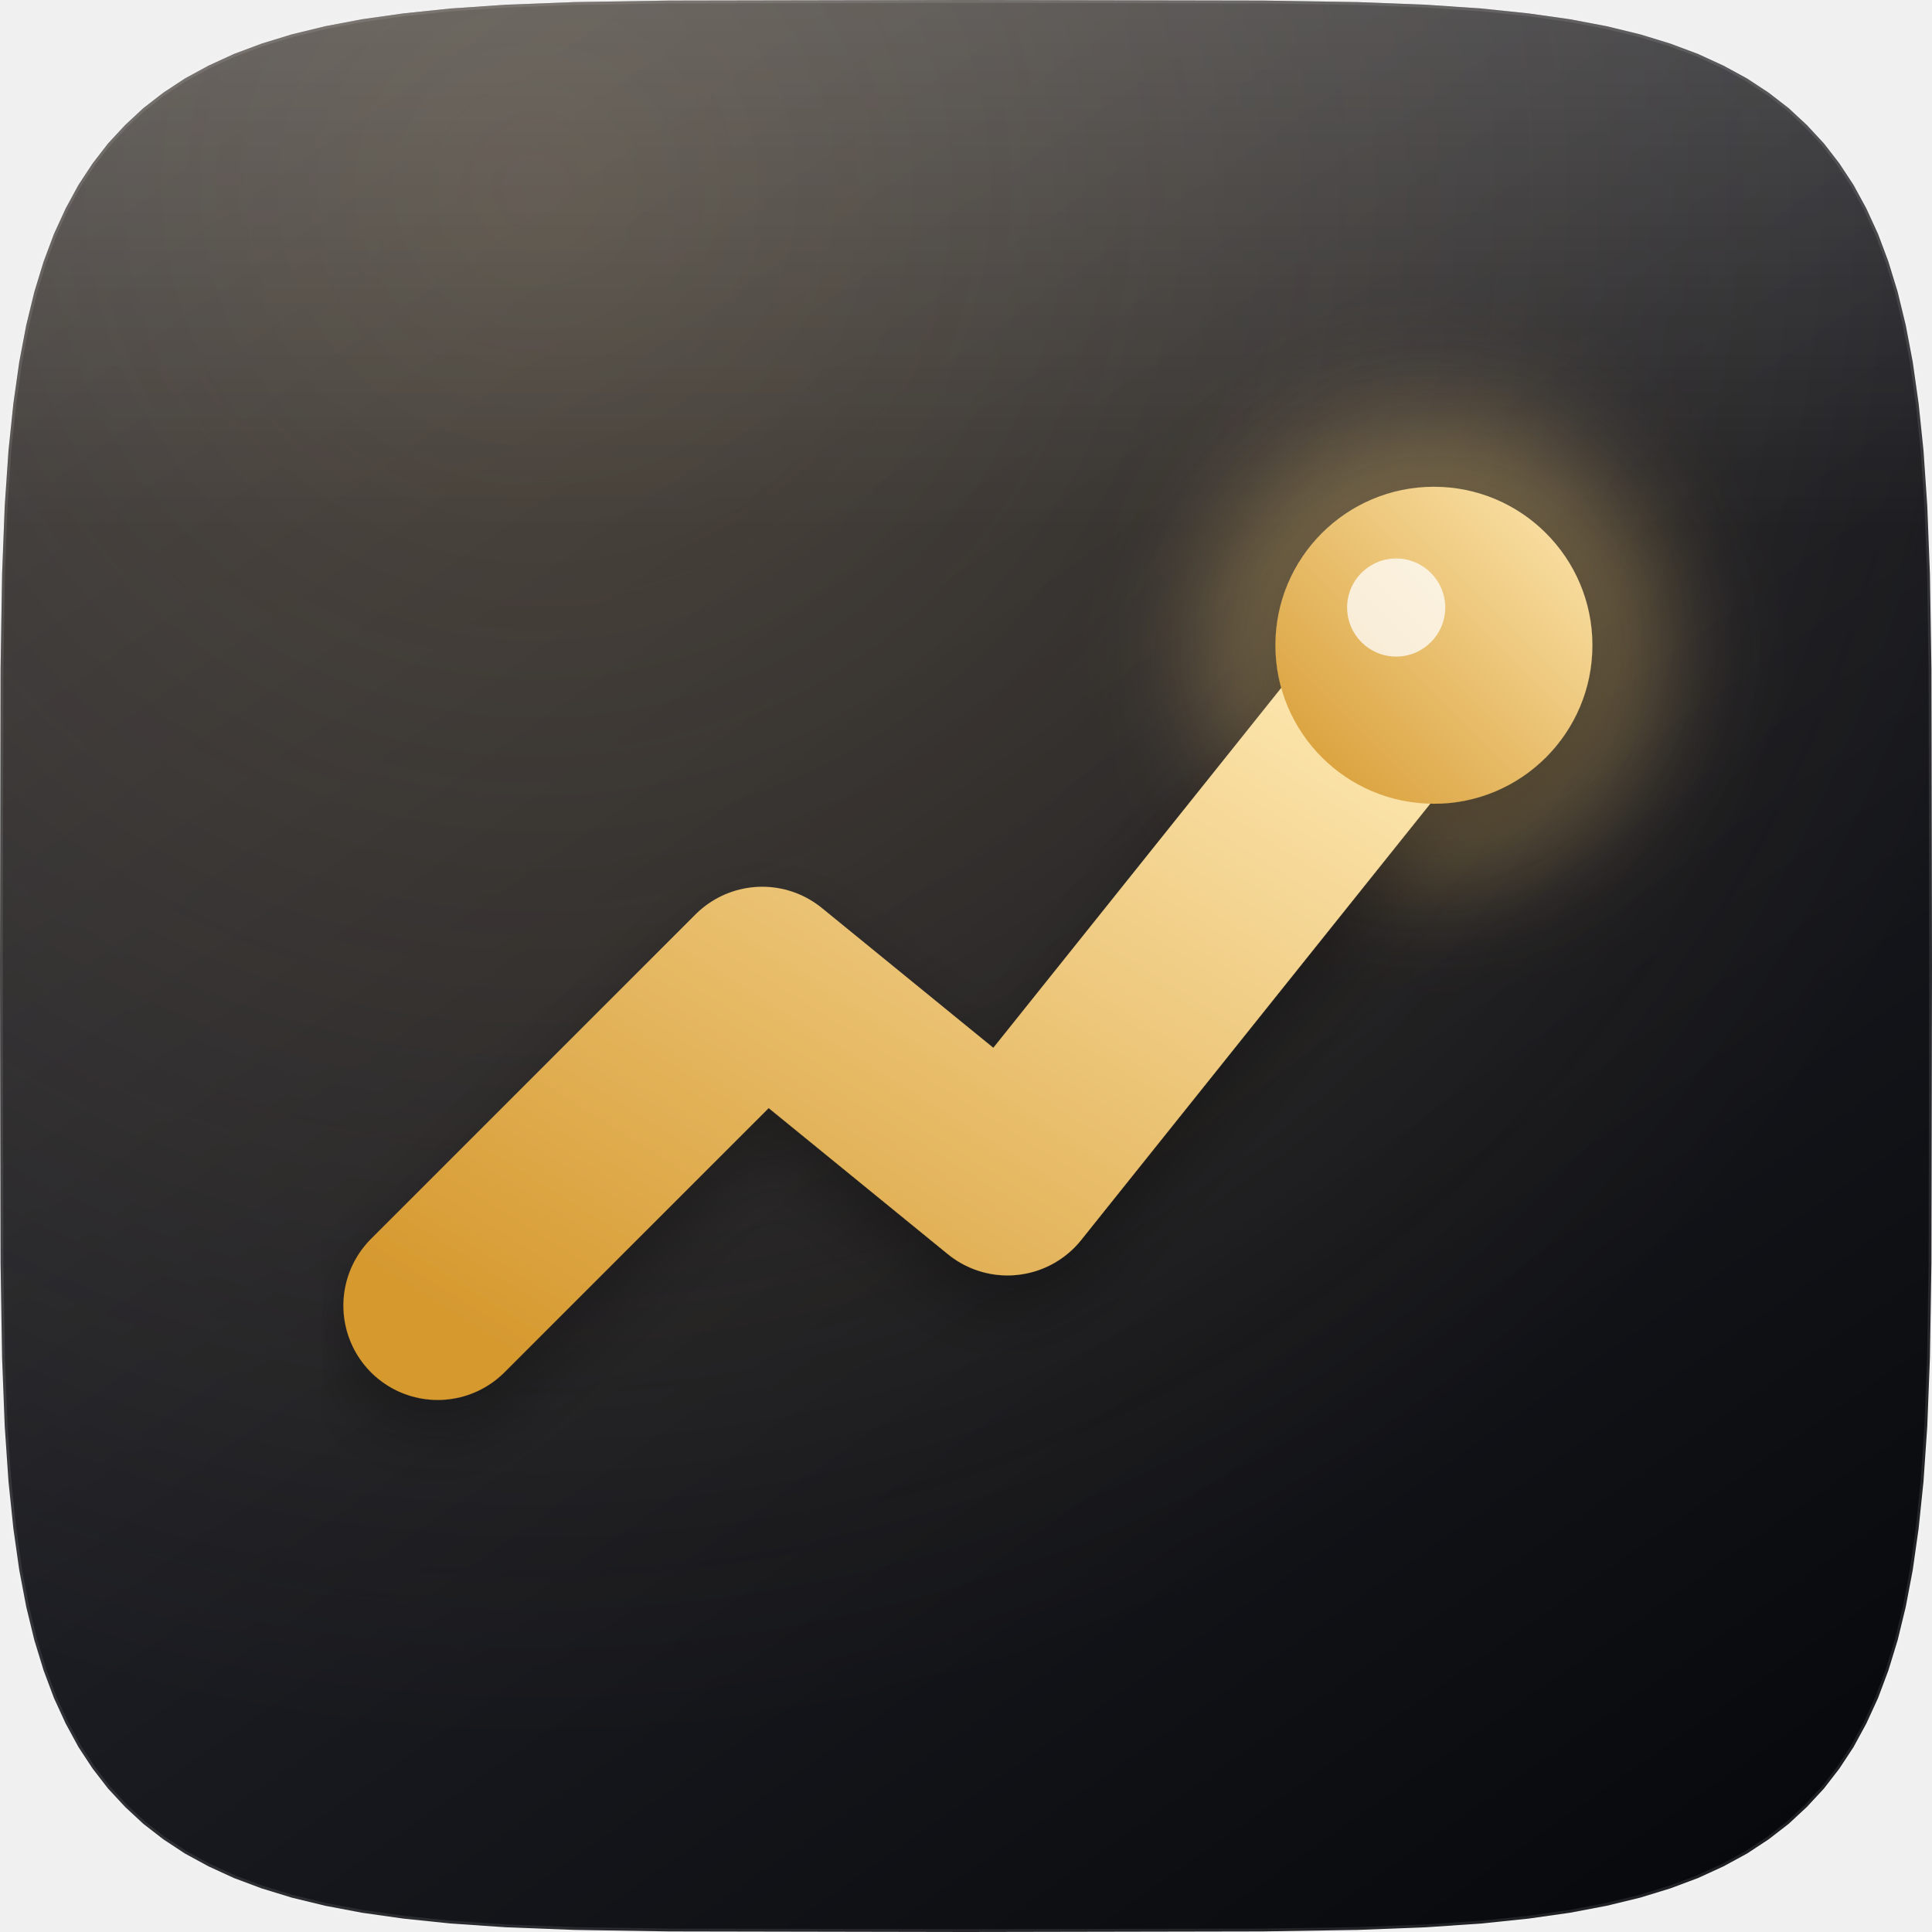
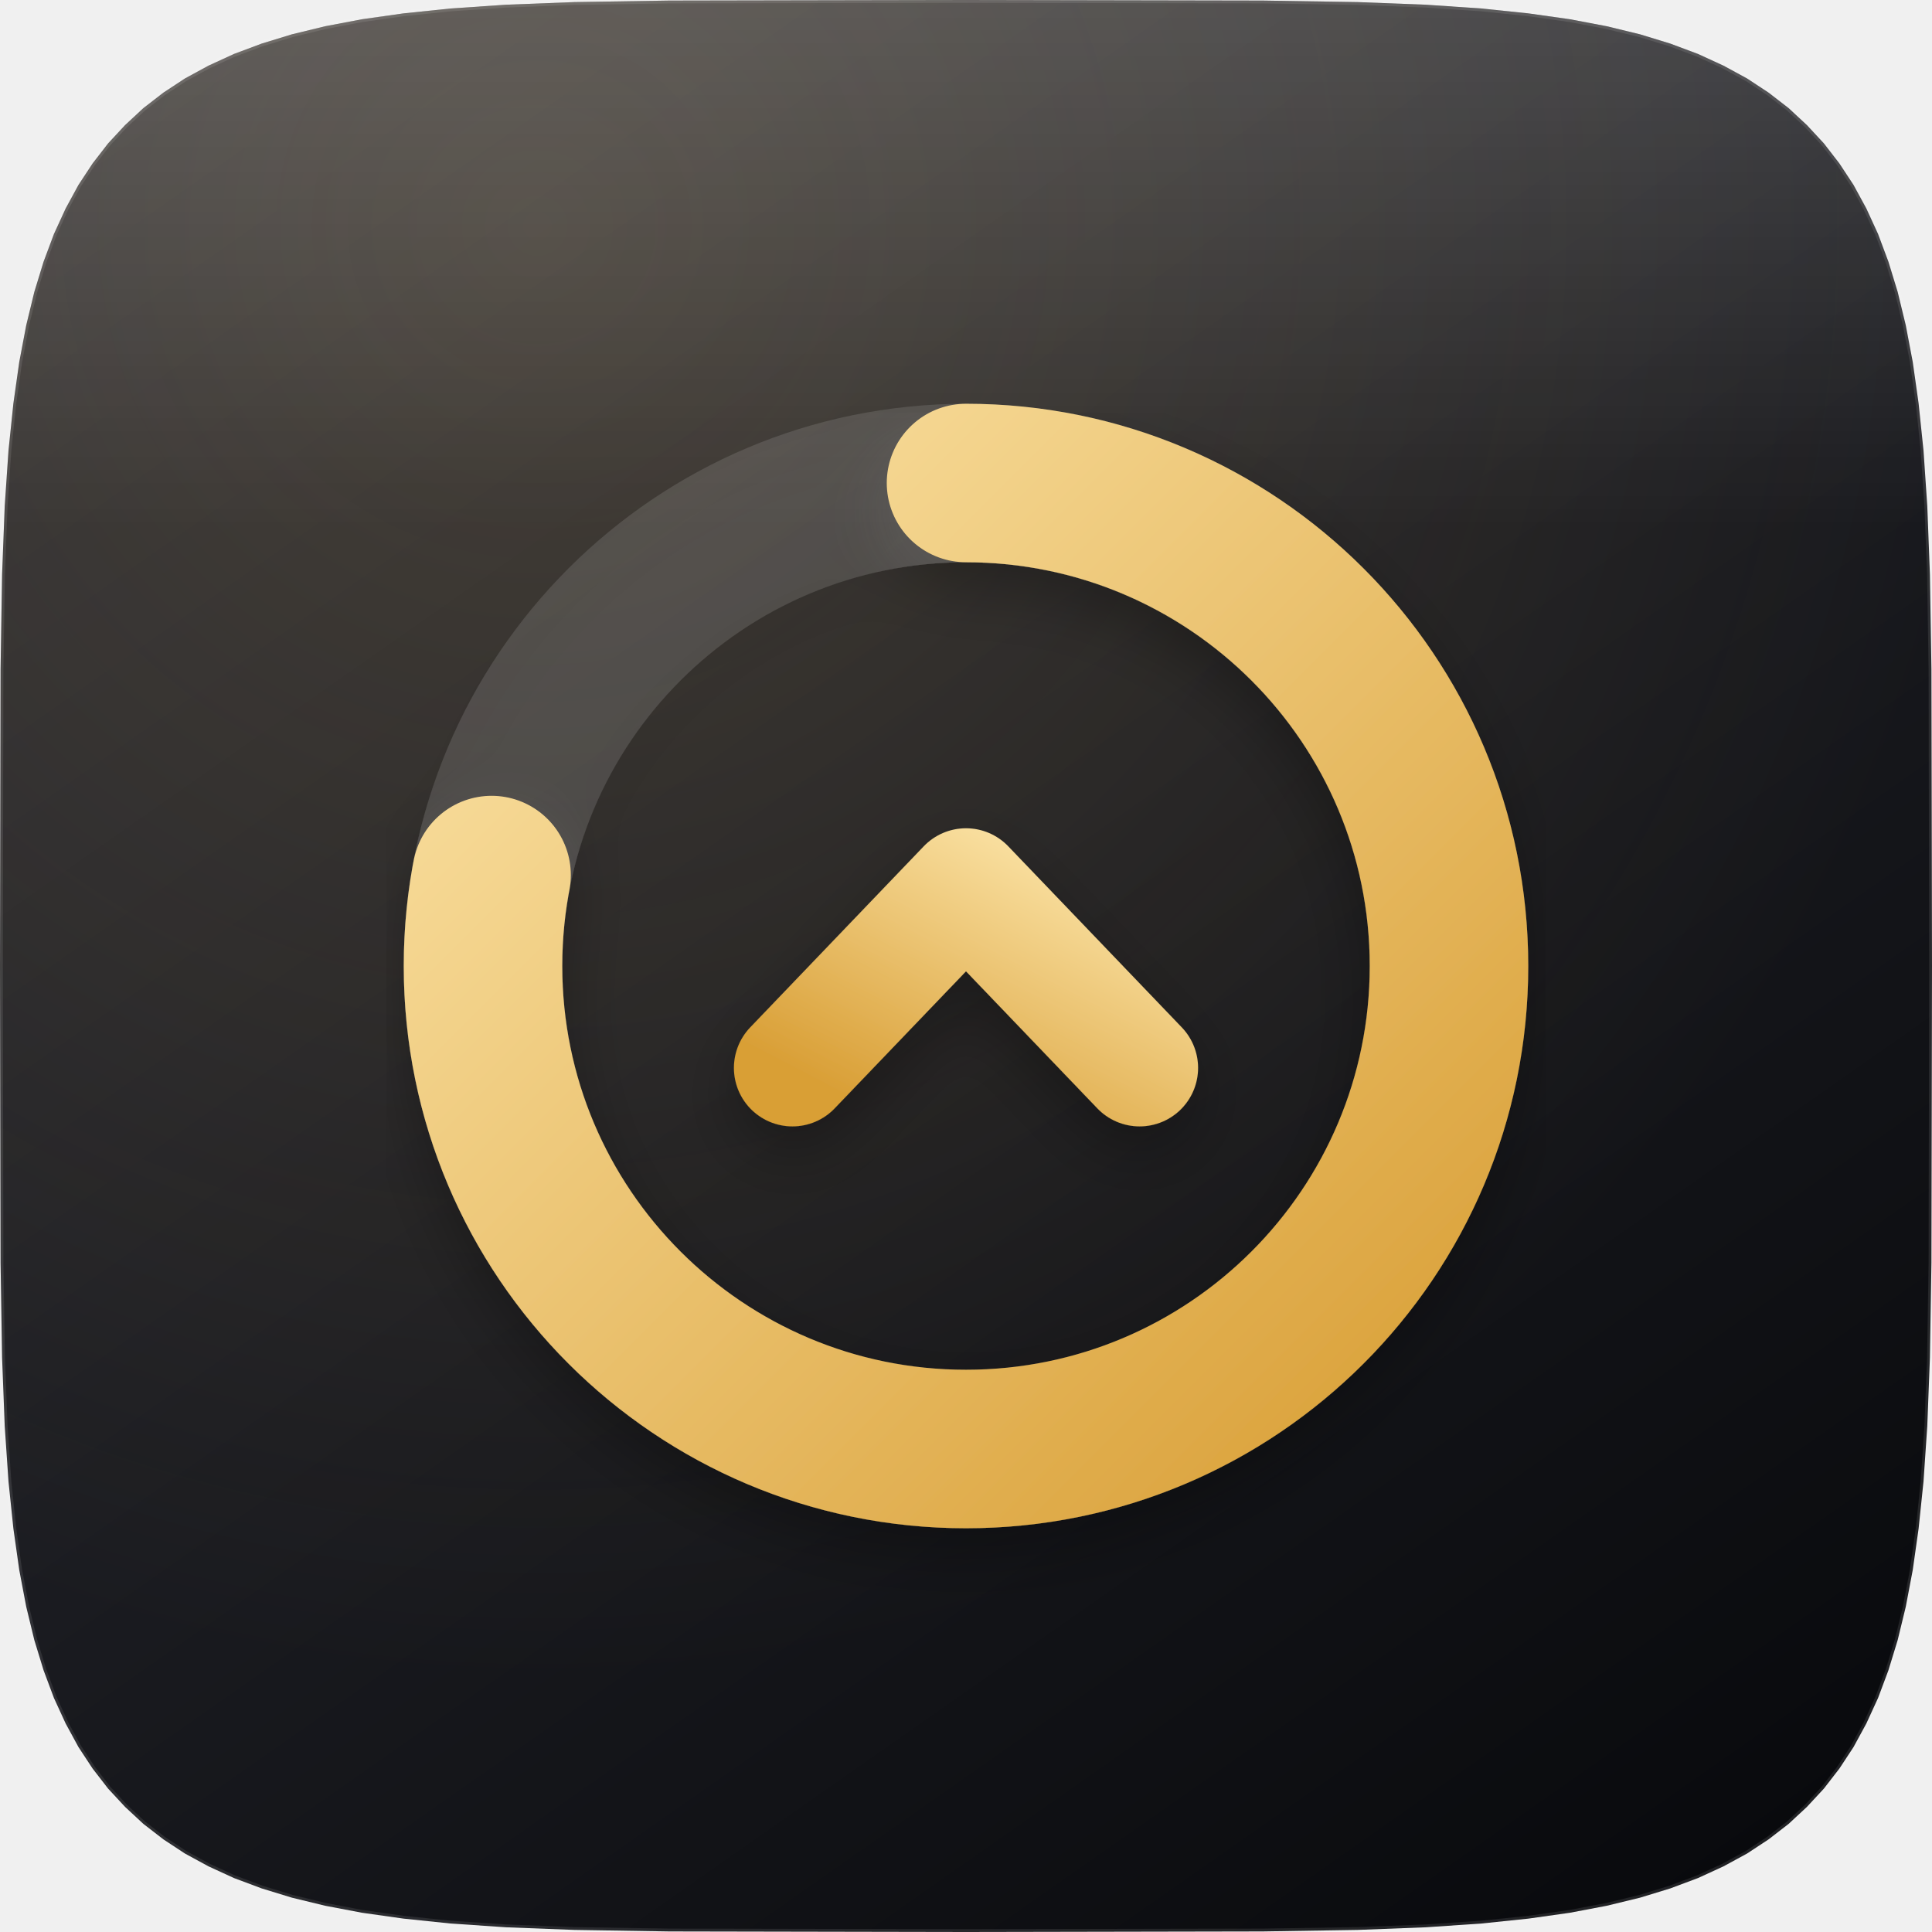
<svg xmlns="http://www.w3.org/2000/svg" viewBox="0 0 1024 1024" role="img" aria-label="Trading Journal">
  <defs>
    <linearGradient id="bg" x1="0.15" y1="0" x2="0.85" y2="1">
-       <stop offset="0" stop-color="#30313a" />
-       <stop offset="1" stop-color="#08090c" />
+       <stop offset="0" stop-color="#2b2c33" />
+       <stop offset="1" stop-color="#090a0d" />
    </linearGradient>
-     <radialGradient id="glow" cx="0.28" cy="0.1" r="0.8">
-       <stop offset="0" stop-color="#f3c978" stop-opacity=".20" />
+     <radialGradient id="glow" cx="0.28" cy="0.12" r="0.75">
+       <stop offset="0" stop-color="#f3c978" stop-opacity=".16" />
      <stop offset="1" stop-color="#f3c978" stop-opacity="0" />
    </radialGradient>
    <linearGradient id="gloss" x1="0" y1="0" x2="0" y2="1">
      <stop offset="0" stop-color="#fff" stop-opacity=".16" />
      <stop offset=".5" stop-color="#fff" stop-opacity="0" />
    </linearGradient>
    <linearGradient id="gl" x1="0" y1="1" x2="1" y2="0">
-       <stop offset="0" stop-color="#d6992f" />
-       <stop offset="1" stop-color="#fde7b0" />
+       <stop offset="0" stop-color="#d99f36" />
+       <stop offset="1" stop-color="#fbe3a6" />
    </linearGradient>
-     <filter id="soft" x="-60%" y="-60%" width="220%" height="220%">
-       <feGaussianBlur stdDeviation="30" />
+     <filter id="soft" x="-20%" y="-20%" width="140%" height="140%">
+       <feGaussianBlur stdDeviation="22" />
    </filter>
-     <filter id="drop" x="-10%" y="-10%" width="120%" height="135%">
-       <feDropShadow dx="0" dy="16" stdDeviation="18" flood-color="#000" flood-opacity=".30" />
+     <filter id="drop" x="-10%" y="-10%" width="120%" height="130%">
+       <feDropShadow dx="0" dy="14" stdDeviation="16" flood-color="#000" flood-opacity=".28" />
    </filter>
    <clipPath id="clip">
      <path d="M1024.0,512.0 L1023.7,669.3 L1022.9,719.5 L1021.5,755.8 L1019.5,785.2 L1016.9,810.2 L1013.8,832.1 L1010.1,851.6 L1005.8,869.3 L1000.9,885.3 L995.4,900.0 L989.2,913.5 L982.4,926.0 L974.9,937.4 L966.7,948.0 L957.7,957.7 L948.0,966.7 L937.4,974.9 L926.0,982.4 L913.5,989.2 L900.0,995.4 L885.3,1000.9 L869.3,1005.8 L851.6,1010.1 L832.1,1013.8 L810.2,1016.9 L785.2,1019.5 L755.8,1021.5 L719.5,1022.9 L669.3,1023.7 L512.0,1024.0 L354.7,1023.7 L304.5,1022.9 L268.2,1021.5 L238.8,1019.5 L213.8,1016.9 L191.9,1013.8 L172.4,1010.1 L154.7,1005.8 L138.7,1000.9 L124.0,995.4 L110.5,989.2 L98.0,982.4 L86.6,974.9 L76.0,966.7 L66.3,957.7 L57.3,948.0 L49.1,937.4 L41.6,926.0 L34.8,913.5 L28.6,900.0 L23.1,885.3 L18.2,869.3 L13.9,851.6 L10.2,832.1 L7.1,810.2 L4.5,785.2 L2.5,755.8 L1.1,719.5 L0.3,669.3 L0.0,512.0 L0.3,354.7 L1.1,304.5 L2.5,268.2 L4.5,238.8 L7.1,213.8 L10.2,191.9 L13.9,172.4 L18.2,154.7 L23.1,138.7 L28.6,124.0 L34.8,110.5 L41.6,98.0 L49.1,86.6 L57.3,76.0 L66.3,66.3 L76.0,57.3 L86.6,49.1 L98.0,41.6 L110.5,34.8 L124.0,28.6 L138.7,23.1 L154.7,18.2 L172.4,13.9 L191.9,10.2 L213.8,7.1 L238.8,4.5 L268.2,2.5 L304.5,1.1 L354.7,0.3 L512.0,0.0 L669.3,0.3 L719.5,1.1 L755.8,2.5 L785.2,4.5 L810.2,7.1 L832.1,10.2 L851.6,13.9 L869.3,18.2 L885.3,23.1 L900.0,28.6 L913.5,34.8 L926.0,41.6 L937.4,49.1 L948.0,57.3 L957.7,66.3 L966.7,76.0 L974.9,86.6 L982.4,98.0 L989.2,110.5 L995.4,124.0 L1000.9,138.7 L1005.8,154.7 L1010.1,172.4 L1013.8,191.9 L1016.9,213.8 L1019.5,238.8 L1021.5,268.2 L1022.9,304.5 L1023.7,354.7 Z" />
    </clipPath>
  </defs>
  <path d="M1024.0,512.0 L1023.7,669.3 L1022.9,719.5 L1021.5,755.8 L1019.5,785.2 L1016.9,810.2 L1013.8,832.1 L1010.1,851.6 L1005.8,869.3 L1000.9,885.3 L995.4,900.0 L989.2,913.5 L982.4,926.0 L974.9,937.4 L966.7,948.0 L957.7,957.7 L948.0,966.7 L937.4,974.9 L926.0,982.4 L913.5,989.2 L900.0,995.4 L885.3,1000.9 L869.3,1005.8 L851.6,1010.1 L832.1,1013.8 L810.2,1016.9 L785.2,1019.5 L755.8,1021.5 L719.5,1022.9 L669.3,1023.7 L512.0,1024.0 L354.7,1023.7 L304.5,1022.9 L268.2,1021.5 L238.8,1019.5 L213.8,1016.9 L191.9,1013.8 L172.4,1010.1 L154.7,1005.8 L138.7,1000.9 L124.0,995.4 L110.5,989.2 L98.0,982.4 L86.6,974.9 L76.0,966.7 L66.3,957.7 L57.3,948.0 L49.1,937.4 L41.6,926.0 L34.8,913.5 L28.6,900.0 L23.1,885.3 L18.2,869.3 L13.9,851.6 L10.2,832.1 L7.1,810.2 L4.5,785.2 L2.5,755.8 L1.1,719.5 L0.3,669.3 L0.0,512.0 L0.3,354.7 L1.1,304.5 L2.5,268.2 L4.5,238.8 L7.1,213.8 L10.2,191.9 L13.9,172.4 L18.2,154.7 L23.1,138.7 L28.6,124.0 L34.8,110.5 L41.6,98.0 L49.1,86.6 L57.3,76.0 L66.3,66.3 L76.0,57.3 L86.6,49.1 L98.0,41.6 L110.5,34.8 L124.0,28.6 L138.7,23.1 L154.7,18.2 L172.4,13.9 L191.9,10.2 L213.8,7.1 L238.8,4.5 L268.2,2.5 L304.5,1.1 L354.7,0.3 L512.0,0.0 L669.3,0.3 L719.5,1.1 L755.8,2.5 L785.2,4.5 L810.2,7.1 L832.1,10.2 L851.6,13.9 L869.3,18.2 L885.3,23.1 L900.0,28.6 L913.5,34.8 L926.0,41.6 L937.4,49.1 L948.0,57.3 L957.7,66.3 L966.7,76.0 L974.9,86.6 L982.4,98.0 L989.2,110.5 L995.4,124.0 L1000.9,138.7 L1005.8,154.7 L1010.1,172.4 L1013.8,191.9 L1016.9,213.8 L1019.5,238.8 L1021.5,268.2 L1022.9,304.5 L1023.7,354.7 Z" fill="url(#bg)" />
  <g clip-path="url(#clip)">
    <rect width="1024" height="1024" fill="url(#glow)" />
    <rect width="1024" height="560" fill="url(#gloss)" />
-     <g>
-       <circle cx="760" cy="342" r="120" fill="#f3c978" fill-opacity=".38" filter="url(#soft)" />
-       <g filter="url(#drop)">
-         <polyline points="232,692 404,520 534,626 734,376" fill="none" stroke="url(#gl)" stroke-width="100" stroke-linecap="round" stroke-linejoin="round" />
-         <circle cx="760" cy="342" r="84" fill="url(#gl)" />
-         <circle cx="740" cy="322" r="26" fill="#ffffff" fill-opacity=".75" />
-       </g>
+     <g filter="url(#drop)">
+       <circle cx="512" cy="512" r="256" fill="none" stroke="#fff" stroke-opacity=".12" stroke-width="84" />
+       <circle cx="512" cy="512" r="256" fill="none" stroke="url(#gl)" stroke-width="84" stroke-linecap="round" stroke-dasharray="1255 1609" transform="rotate(-90 512 512)" />
+       <polyline points="420,566 512,470 604,566" fill="none" stroke="url(#gl)" stroke-width="62" stroke-linecap="round" stroke-linejoin="round" />
    </g>
  </g>
  <path d="M1024.0,512.0 L1023.7,669.3 L1022.9,719.5 L1021.5,755.8 L1019.5,785.2 L1016.9,810.2 L1013.8,832.1 L1010.1,851.6 L1005.8,869.3 L1000.9,885.3 L995.4,900.0 L989.2,913.5 L982.4,926.0 L974.9,937.4 L966.7,948.0 L957.7,957.7 L948.0,966.7 L937.4,974.9 L926.0,982.4 L913.5,989.2 L900.0,995.4 L885.3,1000.9 L869.3,1005.8 L851.6,1010.1 L832.1,1013.8 L810.2,1016.9 L785.2,1019.5 L755.8,1021.5 L719.5,1022.9 L669.3,1023.7 L512.0,1024.0 L354.7,1023.7 L304.5,1022.9 L268.2,1021.5 L238.8,1019.5 L213.8,1016.9 L191.9,1013.8 L172.4,1010.1 L154.7,1005.8 L138.7,1000.9 L124.0,995.4 L110.5,989.2 L98.0,982.4 L86.6,974.9 L76.0,966.7 L66.3,957.7 L57.3,948.0 L49.1,937.4 L41.6,926.0 L34.8,913.5 L28.6,900.0 L23.1,885.3 L18.2,869.3 L13.9,851.6 L10.2,832.1 L7.1,810.2 L4.5,785.2 L2.5,755.8 L1.1,719.5 L0.3,669.3 L0.0,512.0 L0.3,354.7 L1.1,304.5 L2.5,268.2 L4.5,238.8 L7.1,213.8 L10.2,191.9 L13.9,172.4 L18.2,154.7 L23.1,138.7 L28.6,124.0 L34.8,110.5 L41.6,98.0 L49.1,86.6 L57.3,76.0 L66.3,66.3 L76.0,57.3 L86.6,49.1 L98.0,41.6 L110.5,34.8 L124.0,28.6 L138.7,23.1 L154.7,18.2 L172.4,13.9 L191.9,10.2 L213.8,7.1 L238.8,4.5 L268.2,2.5 L304.5,1.1 L354.7,0.3 L512.0,0.0 L669.3,0.3 L719.5,1.1 L755.8,2.5 L785.2,4.5 L810.2,7.1 L832.1,10.2 L851.6,13.9 L869.3,18.2 L885.3,23.1 L900.0,28.6 L913.5,34.8 L926.0,41.6 L937.4,49.1 L948.0,57.3 L957.7,66.3 L966.7,76.0 L974.9,86.6 L982.4,98.0 L989.2,110.5 L995.4,124.0 L1000.9,138.7 L1005.8,154.7 L1010.1,172.4 L1013.8,191.9 L1016.9,213.8 L1019.5,238.8 L1021.5,268.2 L1022.9,304.5 L1023.7,354.7 Z" fill="none" stroke="#ffffff" stroke-opacity=".10" stroke-width="3" />
</svg>
